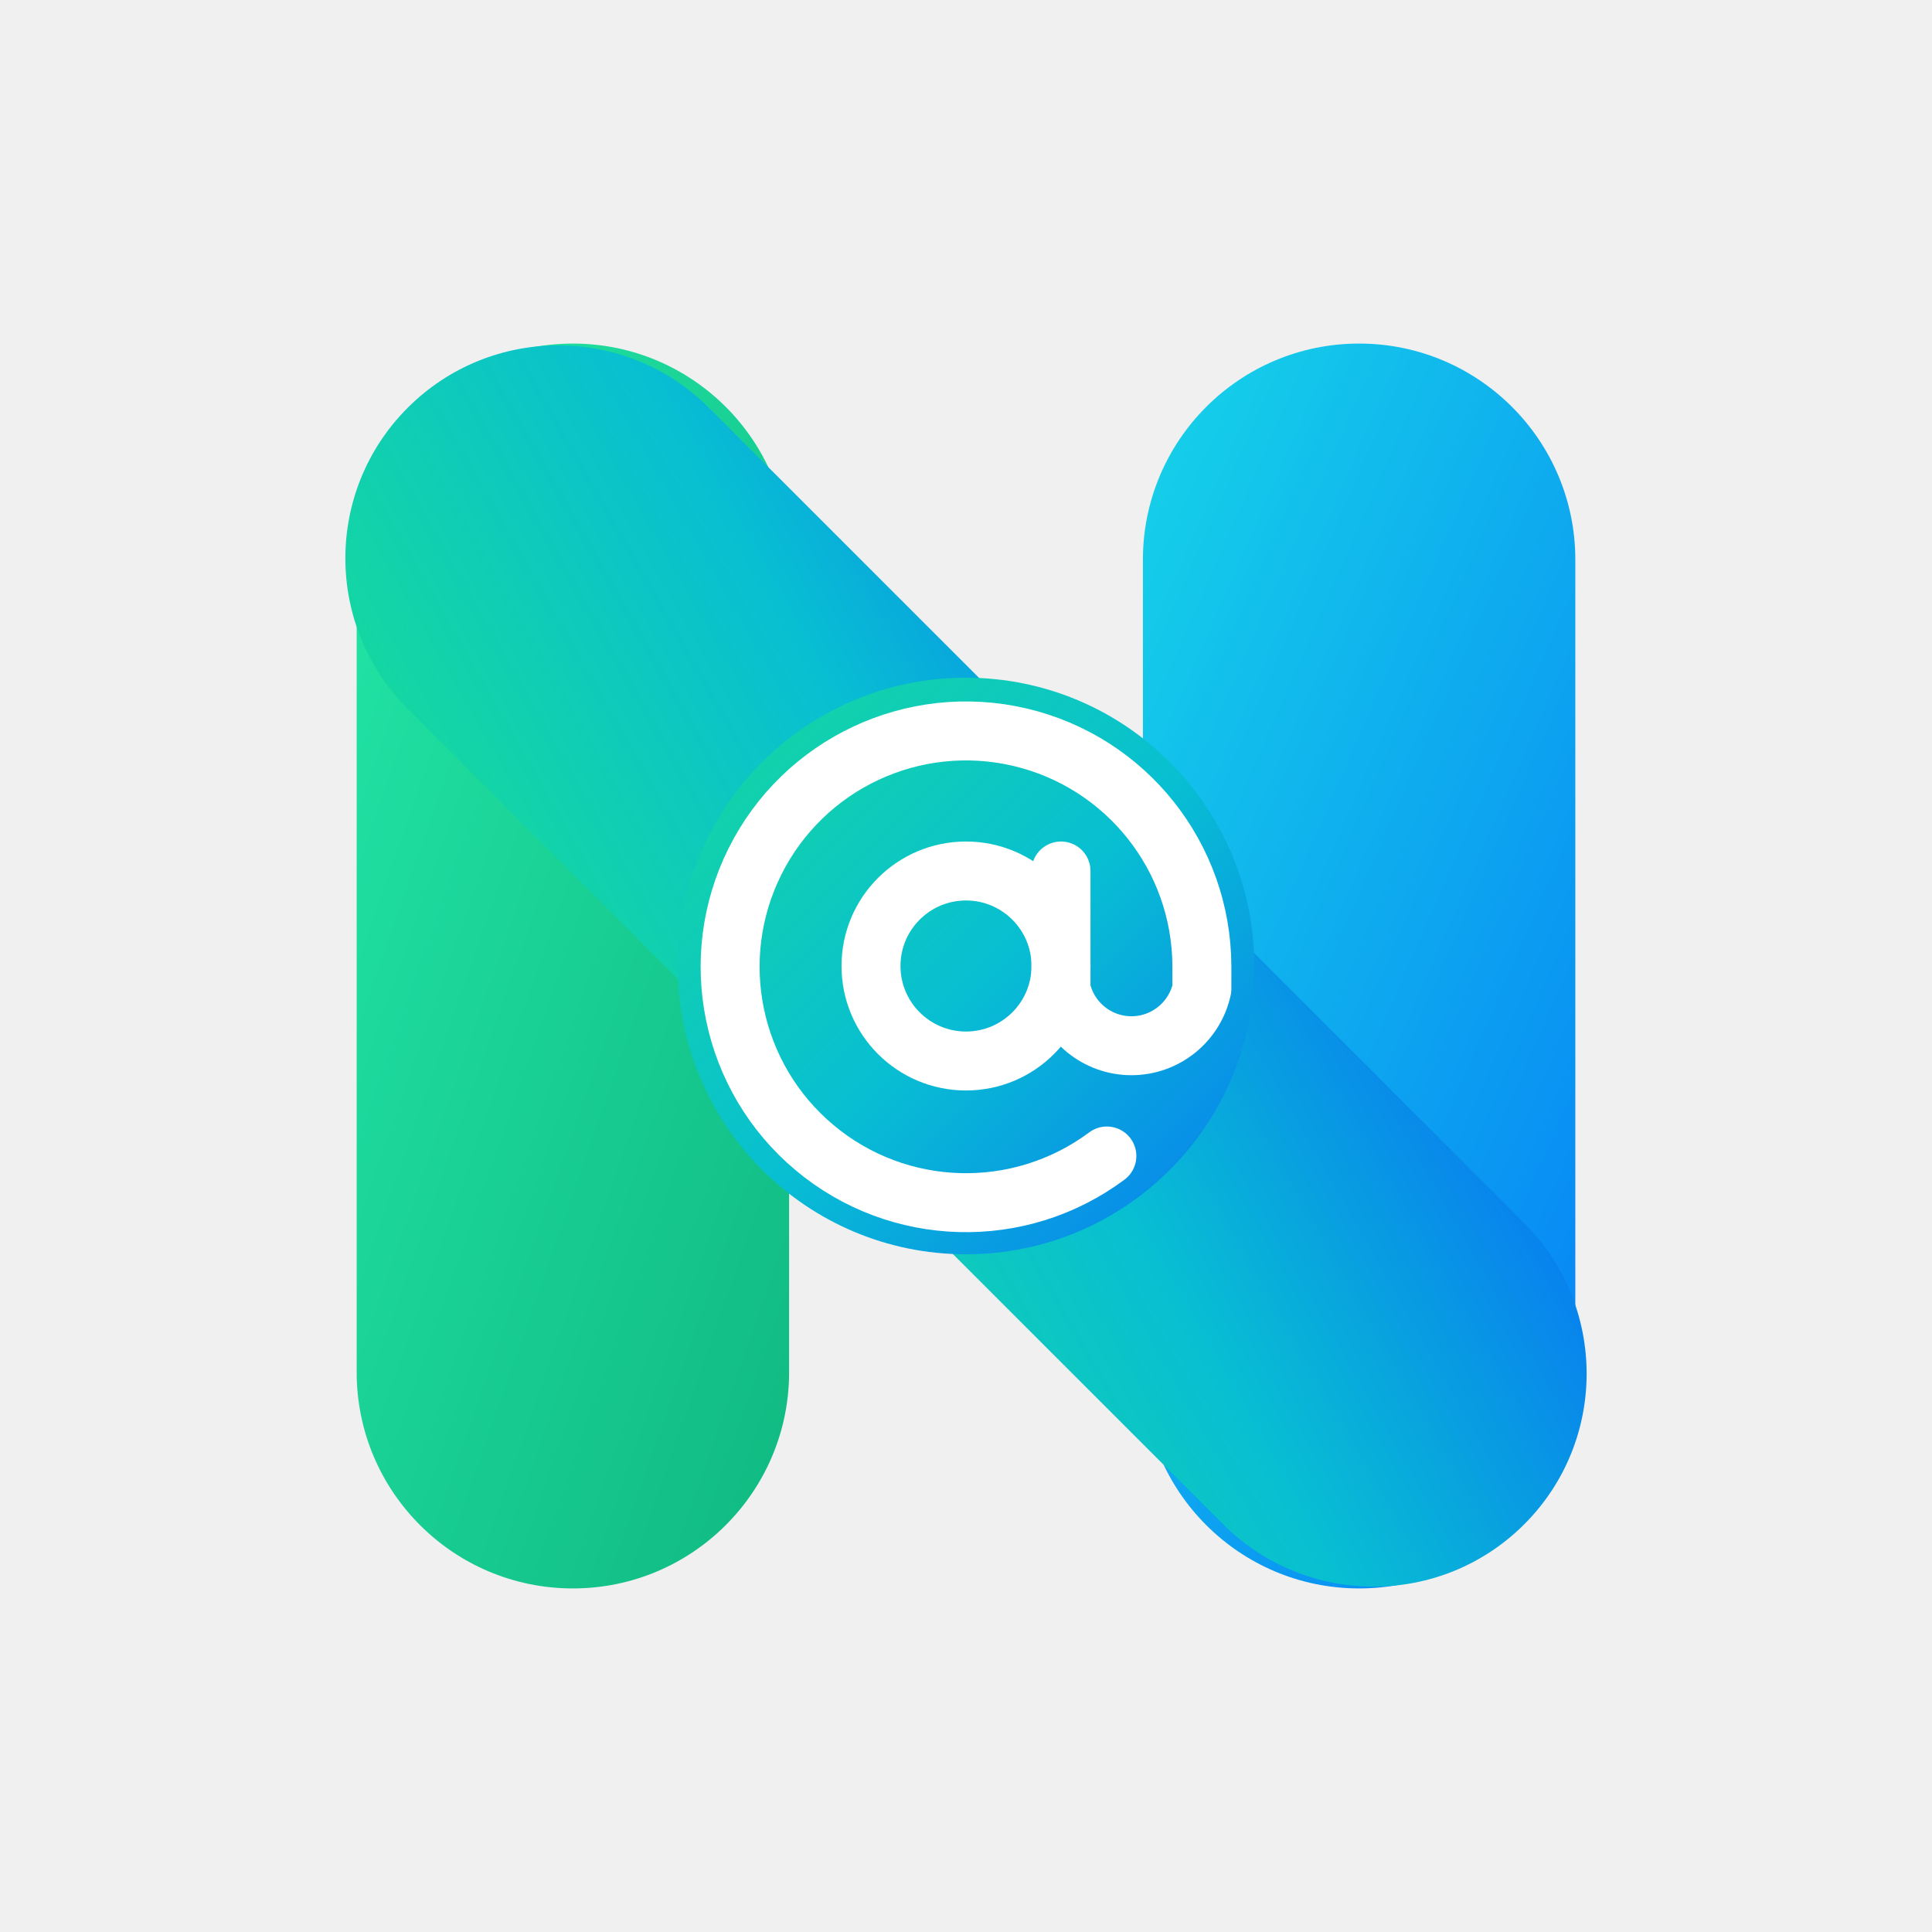
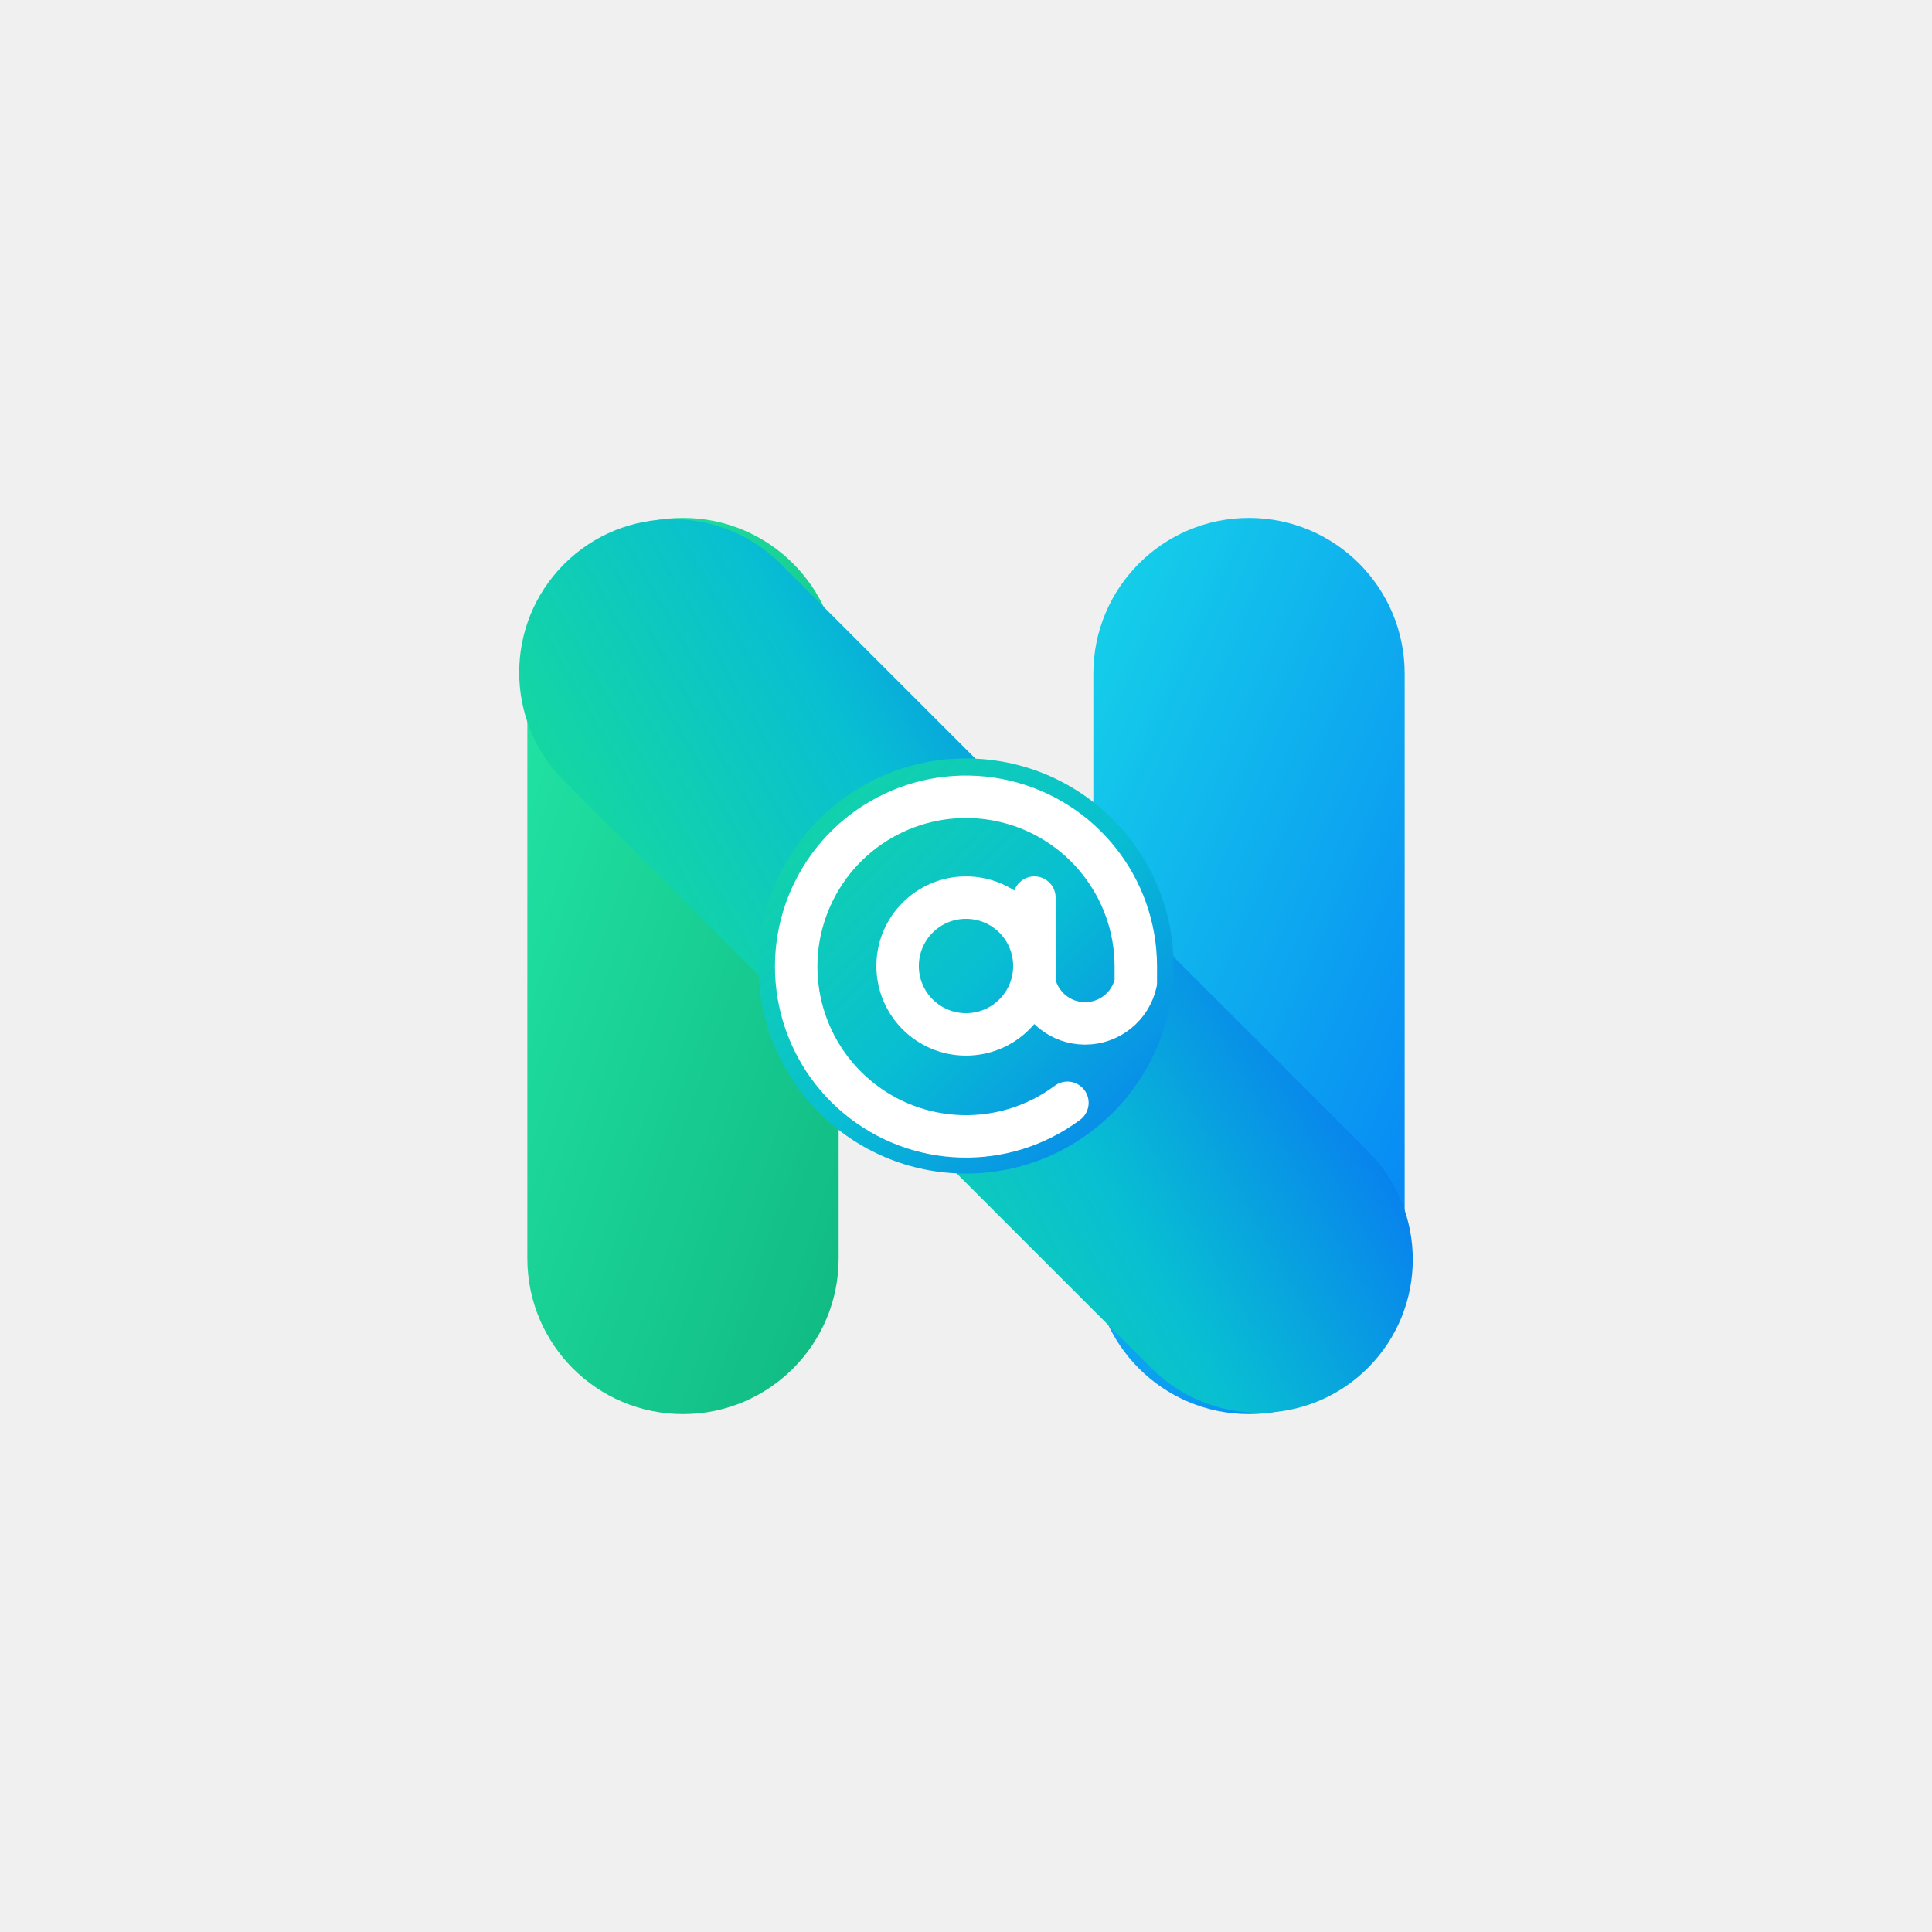
<svg xmlns="http://www.w3.org/2000/svg" viewBox="0 0 1024 1024" role="img" aria-labelledby="title desc">
  <defs>
    <linearGradient id="left" x1="0" y1="0" x2="1" y2="1">
      <stop stop-color="#22E6A7" />
      <stop offset="1" stop-color="#10B981" />
    </linearGradient>
    <linearGradient id="right" x1="0" y1="0" x2=".8" y2="1">
      <stop stop-color="#16D4E8" />
      <stop offset="1" stop-color="#0787F5" />
    </linearGradient>
    <linearGradient id="diagonal" x1="0" y1="0" x2="1" y2="1">
      <stop stop-color="#15D99D" />
      <stop offset=".52" stop-color="#08BFD2" />
      <stop offset="1" stop-color="#087BF1" />
    </linearGradient>
  </defs>
-   <g transform="translate(67.5 67.5) scale(1.736328)">
+   <g transform="translate(192 192) scale(1.25)">
    <rect x="70" y="66" width="132" height="380" rx="66" fill="url(#left)" />
    <rect x="310" y="66" width="132" height="380" rx="66" fill="url(#right)" />
    <rect x="191" y="15" width="130" height="482" rx="65" transform="rotate(-45 256 256)" fill="url(#diagonal)" />
    <circle cx="256" cy="256" r="88" fill="url(#diagonal)" />
    <g fill="none" stroke="#FFFFFF" stroke-width="18" stroke-linecap="round" stroke-linejoin="round">
      <circle cx="256" cy="256" r="29" />
      <path d="M285 227v36a22 22 0 0 0 43 0v-7a72 72 0 1 0-29 58" />
    </g>
  </g>
</svg>
